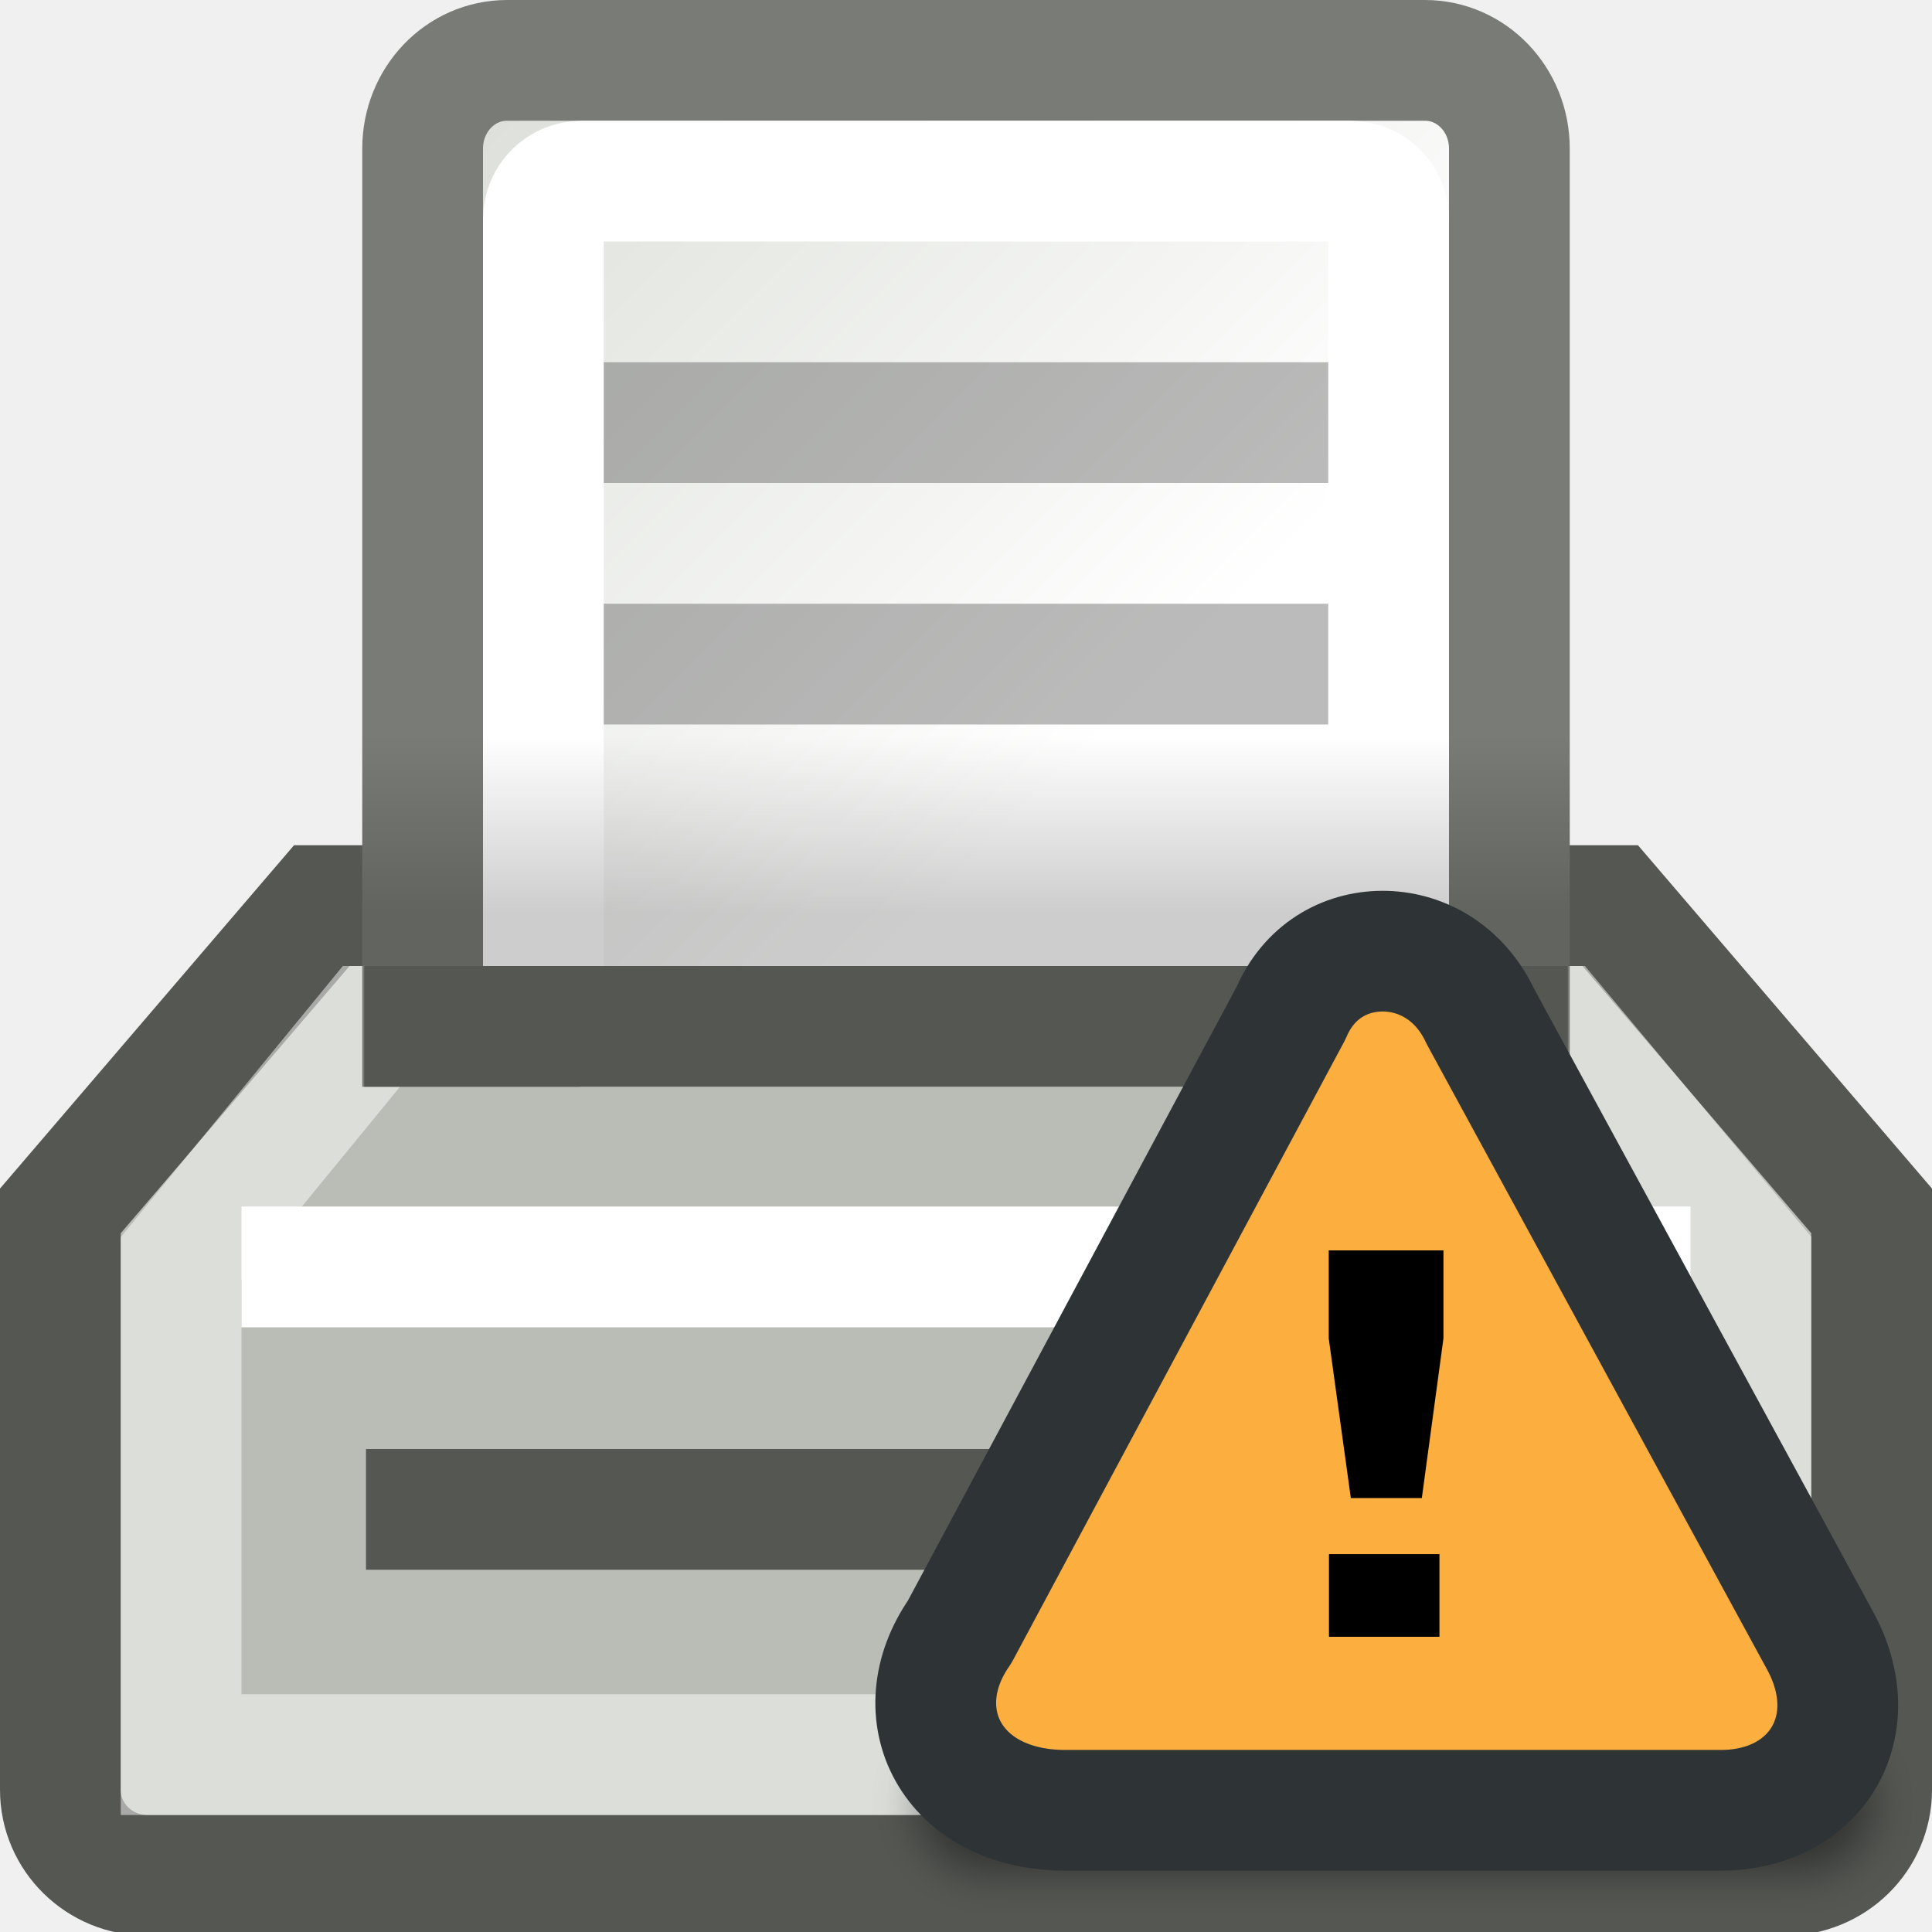
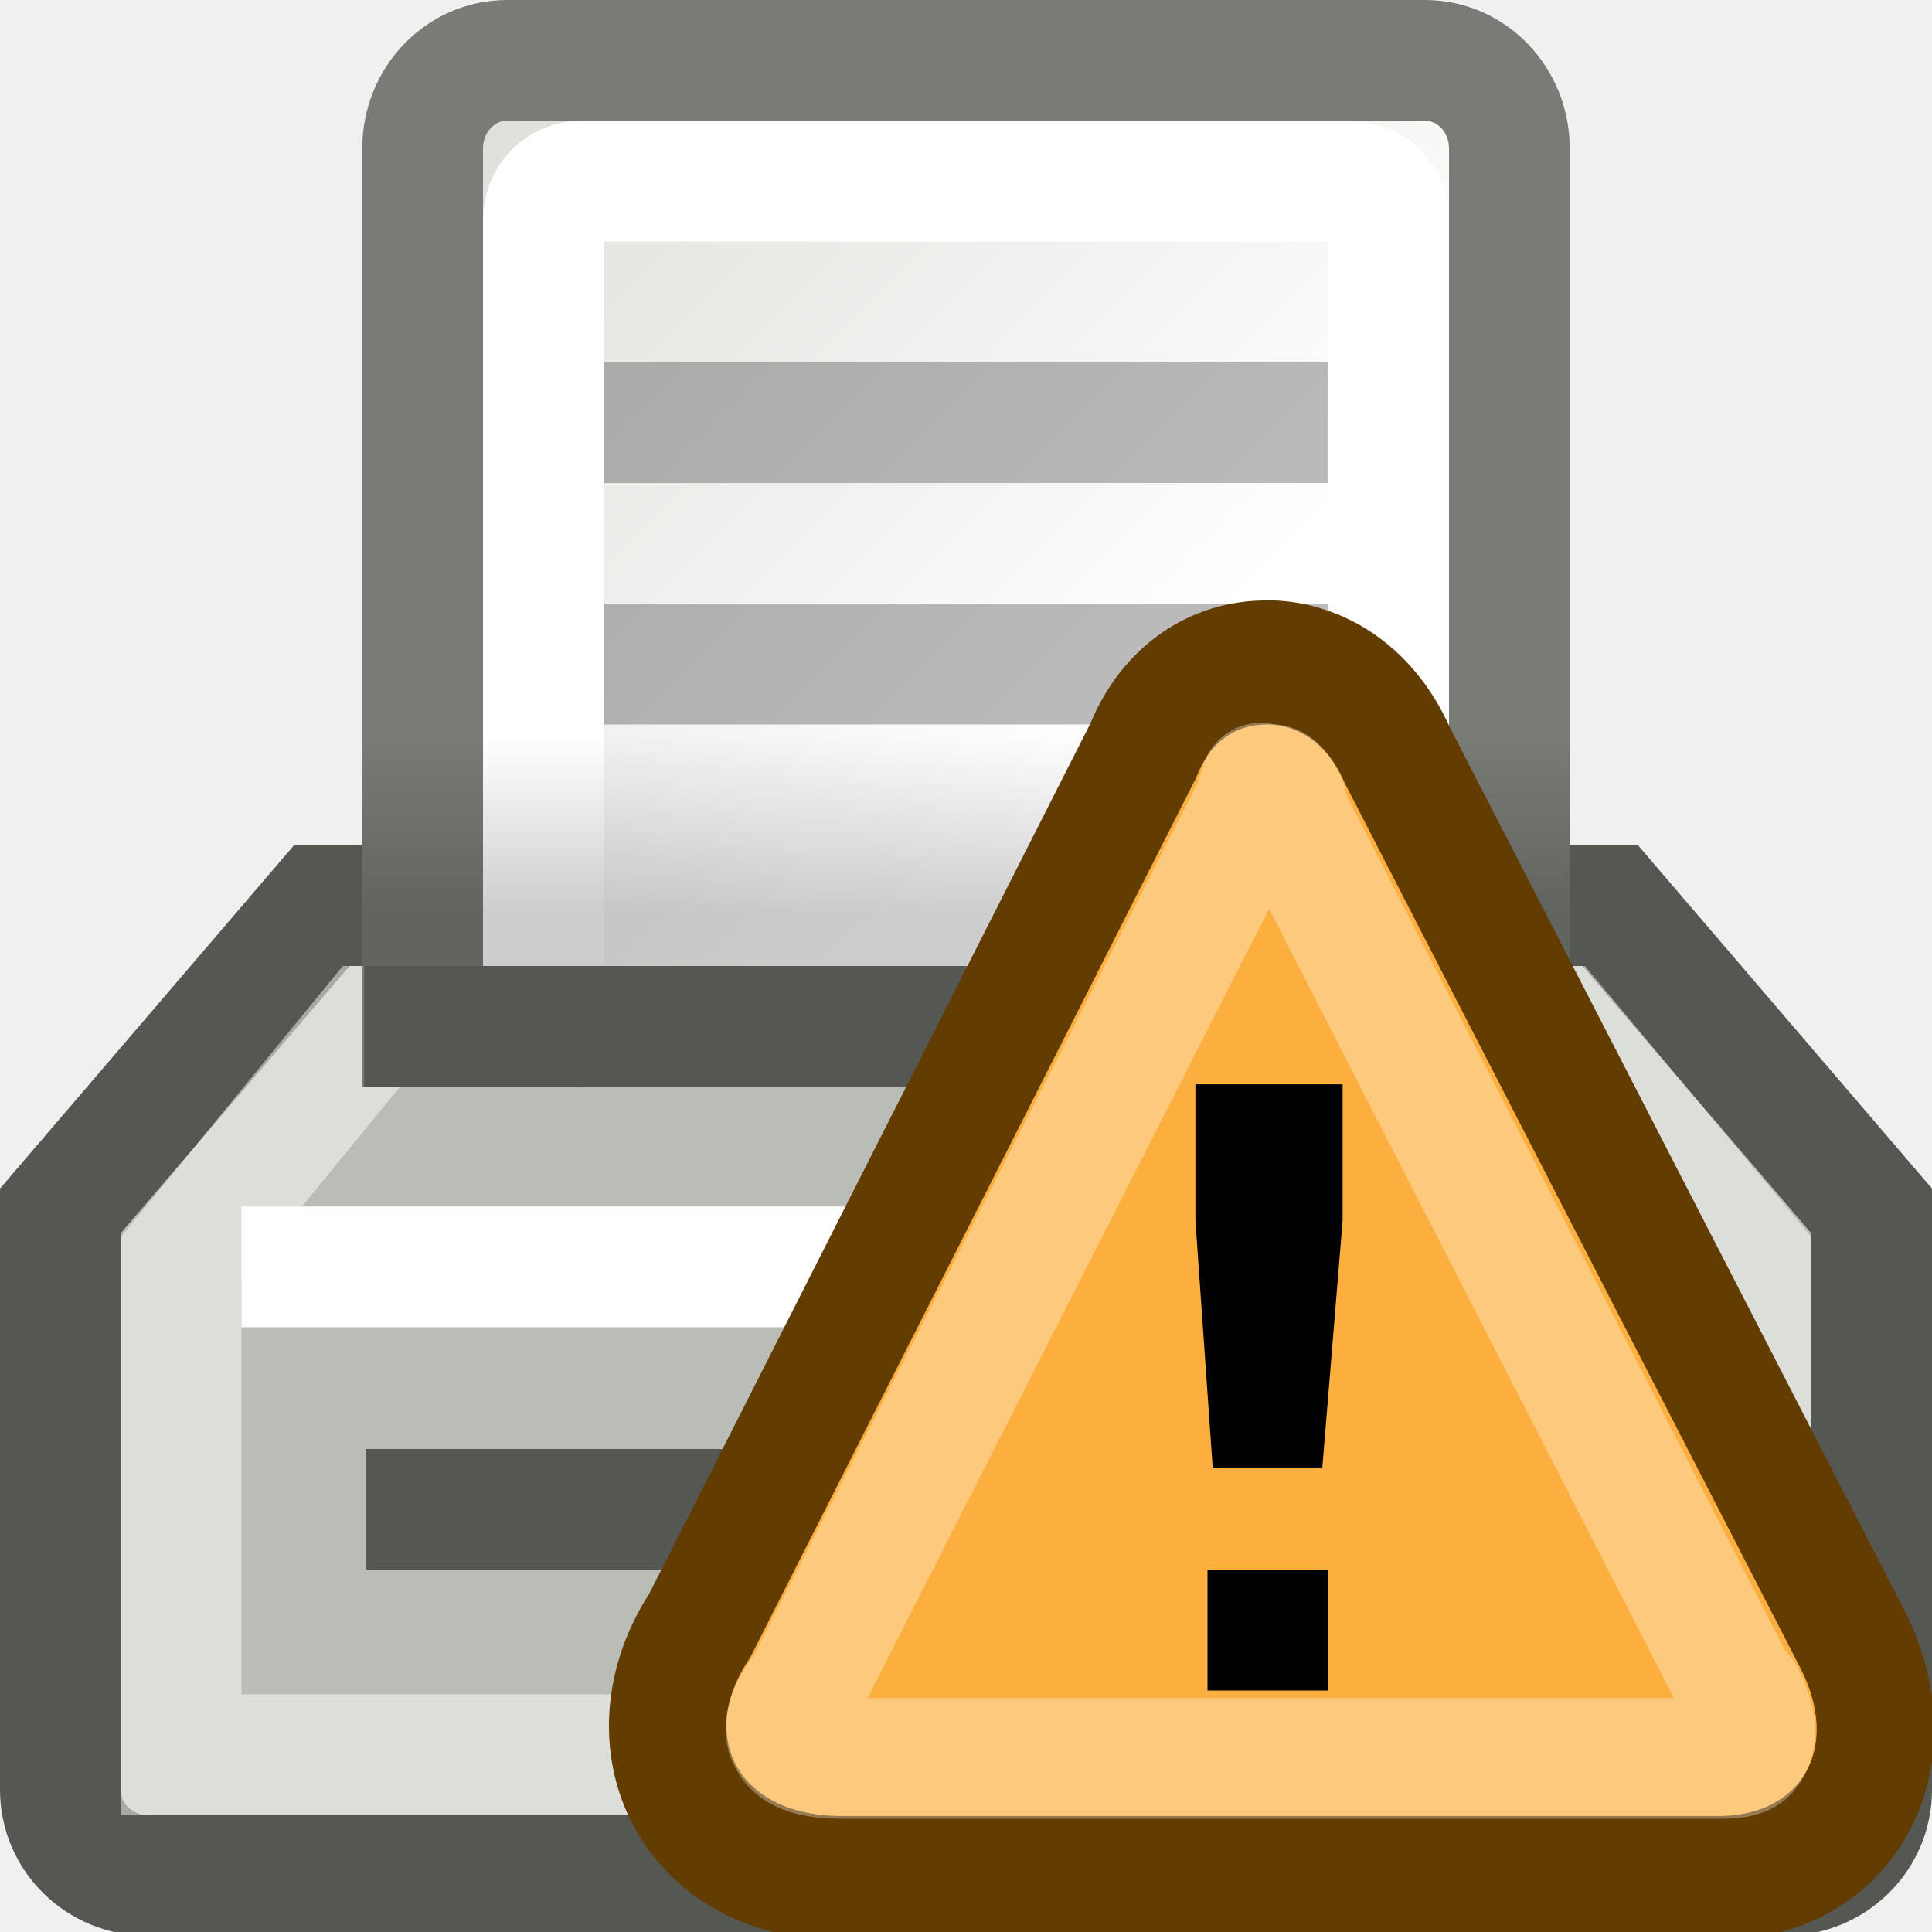
<svg xmlns="http://www.w3.org/2000/svg" xmlns:xlink="http://www.w3.org/1999/xlink" width="16" height="16" id="svg4908" version="1.0">
  <defs id="defs4910">
    <linearGradient id="linearGradient6093">
      <stop style="stop-color:#000000;stop-opacity:1;" offset="0" id="stop6095" />
      <stop style="stop-color:#000000;stop-opacity:0;" offset="1" id="stop6097" />
    </linearGradient>
    <linearGradient id="linearGradient6056">
      <stop id="stop6058" offset="0" style="stop-color:#ffffff;stop-opacity:1" />
      <stop id="stop6060" offset="1" style="stop-color:#d3d7cf;stop-opacity:1" />
    </linearGradient>
    <linearGradient xlink:href="#linearGradient6056" id="linearGradient5966" x1="13.841" y1="9.147" x2="4.476" y2="-0.641" gradientUnits="userSpaceOnUse" gradientTransform="matrix(0.6923078,0,0,0.7231216,-0.3076923,-0.5846825)" />
    <linearGradient xlink:href="#linearGradient6093" id="linearGradient6099" x1="11.562" y1="11.125" x2="11.562" y2="8.179" gradientUnits="userSpaceOnUse" gradientTransform="matrix(0.7142859,0,0,0.5,-0.5714286,1.999999)" />
    <filter id="filter5670" height="1.772" y="-0.386" width="1.11" x="-0.055">
      <feGaussianBlur id="feGaussianBlur5672" stdDeviation="0.966" />
    </filter>
    <radialGradient gradientUnits="userSpaceOnUse" gradientTransform="matrix(2.170413,0,0,2.060262,-28.0988,-25.44633)" r="19.95" fy="24" fx="24.008" cy="24" cx="24.008" id="radialGradient5203" xlink:href="#linearGradient5197" />
    <radialGradient gradientUnits="userSpaceOnUse" gradientTransform="matrix(1,0,0,0.3064516,0,27.95708)" r="16.44" fy="40.31" fx="24.572" cy="40.31" cx="24.572" id="radialGradient5321" xlink:href="#linearGradient5315" />
    <radialGradient r="20.5" fy="14.161" fx="25" cy="14.161" cx="25" gradientTransform="matrix(3.251928,0,0,3.251928,-56.29819,-31.88991)" gradientUnits="userSpaceOnUse" id="radialGradient5301" xlink:href="#linearGradient5285" />
    <linearGradient id="linearGradient5939">
      <stop style="stop-color:#fce94f;stop-opacity:1;" offset="0" id="stop5941" />
      <stop id="stop5947" offset="0.5" style="stop-color:#fce94f;stop-opacity:0;" />
      <stop style="stop-color:#fce94f;stop-opacity:1" offset="1" id="stop5943" />
    </linearGradient>
    <linearGradient id="linearGradient5753">
      <stop style="stop-color:#ffffff;stop-opacity:0.238;" offset="0" id="stop5755" />
      <stop id="stop6070" offset="0.566" style="stop-color:#ffffff;stop-opacity:1;" />
      <stop style="stop-color:#ffffff;stop-opacity:0.448;" offset="1" id="stop5757" />
    </linearGradient>
    <linearGradient id="linearGradient5711">
      <stop id="stop5713" offset="0" style="stop-color:#999999;stop-opacity:1;" />
      <stop id="stop5715" offset="1" style="stop-color:#757575;stop-opacity:0.41;" />
    </linearGradient>
    <linearGradient id="linearGradient5607">
      <stop style="stop-color:#9ea399;stop-opacity:1;" offset="0" id="stop5609" />
      <stop style="stop-color:#cccfca;stop-opacity:1;" offset="1" id="stop5611" />
    </linearGradient>
    <linearGradient id="linearGradient5459">
      <stop style="stop-color:#ffffff;stop-opacity:1;" offset="0" id="stop5461" />
      <stop style="stop-color:#ffffff;stop-opacity:0;" offset="1" id="stop5463" />
    </linearGradient>
    <linearGradient id="linearGradient5219">
      <stop style="stop-color:#707b5d;stop-opacity:1;" offset="0" id="stop5221" />
      <stop id="stop5227" offset="0.409" style="stop-color:#a2ac90;stop-opacity:1;" />
      <stop style="stop-color:#303427;stop-opacity:1;" offset="1" id="stop5223" />
    </linearGradient>
    <linearGradient id="linearGradient5190">
      <stop id="stop5194" offset="0" style="stop-color:#7b866c;stop-opacity:1;" />
      <stop id="stop5192" offset="1" style="stop-color:#3c3c3c;stop-opacity:1;" />
    </linearGradient>
    <linearGradient id="linearGradient2990">
      <stop style="stop-color:#3465a4;stop-opacity:1;" offset="0" id="stop2992" />
      <stop style="stop-color:#3465a4;stop-opacity:0;" offset="1" id="stop2994" />
    </linearGradient>
    <linearGradient id="linearGradient4712">
      <stop style="stop-color:#5b8ccb;stop-opacity:1;" offset="0" id="stop4714" />
      <stop style="stop-color:#3465a4;stop-opacity:1;" offset="1" id="stop4716" />
    </linearGradient>
    <linearGradient id="linearGradient4694">
      <stop style="stop-color:#e9f1f8;stop-opacity:1;" offset="0" id="stop4696" />
      <stop style="stop-color:#376ba3;stop-opacity:0.839;" offset="1" id="stop4698" />
    </linearGradient>
    <linearGradient id="linearGradient20210">
      <stop style="stop-color:#000000;stop-opacity:0.515;" offset="0" id="stop20212" />
      <stop id="stop20218" offset="0.552" style="stop-color:#000000;stop-opacity:0.144;" />
      <stop style="stop-color:#000000;stop-opacity:0;" offset="1" id="stop20214" />
    </linearGradient>
    <linearGradient id="linearGradient10591">
      <stop style="stop-color:#cad0c6;stop-opacity:1;" offset="0" id="stop10593" />
      <stop id="stop10599" offset="0.5" style="stop-color:#eaece9;stop-opacity:1;" />
      <stop style="stop-color:#c5cbc0;stop-opacity:1;" offset="1" id="stop10595" />
    </linearGradient>
    <linearGradient id="linearGradient9845">
      <stop style="stop-color:#ffffff;stop-opacity:1;" offset="0" id="stop9847" />
      <stop style="stop-color:#ffffff;stop-opacity:0.495;" offset="1" id="stop9849" />
    </linearGradient>
    <linearGradient id="linearGradient5881">
      <stop style="stop-color:#fffac7;stop-opacity:1;" offset="0" id="stop5883" />
      <stop id="stop5885" offset="1" style="stop-color:#fff8b2;stop-opacity:1;" />
    </linearGradient>
    <linearGradient id="linearGradient6089">
      <stop id="stop6091" offset="0" style="stop-color:#000000;stop-opacity:1;" />
      <stop style="stop-color:#000000;stop-opacity:0.172;" offset="0.5" id="stop25078" />
      <stop id="stop6093" offset="1" style="stop-color:#000000;stop-opacity:1;" />
    </linearGradient>
    <linearGradient id="linearGradient6215">
      <stop style="stop-color:#ead200;stop-opacity:1;" offset="0" id="stop6217" />
      <stop id="stop6219" offset="0.101" style="stop-color:#fff16a;stop-opacity:1;" />
      <stop style="stop-color:#b5a300;stop-opacity:1;" offset="0.888" id="stop6221" />
      <stop style="stop-color:#e8d000;stop-opacity:1;" offset="1" id="stop6223" />
    </linearGradient>
    <linearGradient id="linearGradient5285">
      <stop style="stop-color:#ff4141;stop-opacity:1;" offset="0" id="stop5289" />
      <stop style="stop-color:#cc0000;stop-opacity:1;" offset="1" id="stop5287" />
    </linearGradient>
    <linearGradient id="linearGradient5315">
      <stop id="stop5317" offset="0" style="stop-color:#000000;stop-opacity:1;" />
      <stop id="stop5319" offset="1" style="stop-color:#000000;stop-opacity:0;" />
    </linearGradient>
    <linearGradient id="linearGradient5197">
      <stop id="stop5199" offset="0" style="stop-color:#ffffff;stop-opacity:1;" />
      <stop id="stop5201" offset="1" style="stop-color:#ffffff;stop-opacity:0;" />
    </linearGradient>
  </defs>
  <g id="layer1">
    <path style="opacity:1;fill:#babdb6;fill-opacity:1;stroke:#555753;stroke-width:1;stroke-linecap:round;stroke-linejoin:miter;stroke-miterlimit:4;stroke-dashoffset:0;stroke-opacity:1" d="M 2.665,7.5 L 13.335,7.5 L 15.5,10.028 L 15.5,14.822 C 15.5,15.215 15.178,15.531 14.778,15.531 L 1.222,15.531 C 0.822,15.531 0.5,15.215 0.5,14.822 L 0.5,10.028 L 2.665,7.5 z " id="rect4923" />
    <path style="opacity:0.495;fill:none;fill-rule:evenodd;stroke:#ffffff;stroke-width:1px;stroke-linecap:butt;stroke-linejoin:miter;stroke-opacity:1" d="M 1.5,14.531 L 1.5,10.424 L 3.076,8.5 L 12.892,8.5 L 14.5,10.424 L 14.5,14.531 L 1.5,14.531 z " id="path5915" />
    <path style="opacity:1;fill:url(#linearGradient5966);fill-opacity:1;stroke:#797c76;stroke-width:1;stroke-linecap:round;stroke-linejoin:miter;stroke-miterlimit:4;stroke-dashoffset:0;stroke-opacity:1" d="M 4.199,0.5 L 11.801,0.5 C 12.188,0.5 12.5,0.826 12.5,1.231 L 12.5,8.5 L 3.5,8.5 L 3.5,1.231 C 3.5,0.826 3.812,0.5 4.199,0.5 z " id="rect5952" />
    <rect style="opacity:1;fill:none;fill-opacity:1;stroke:#ffffff;stroke-width:1;stroke-linecap:round;stroke-linejoin:miter;stroke-miterlimit:4;stroke-dasharray:none;stroke-dashoffset:0;stroke-opacity:1" id="rect5968" width="7" height="7" x="4.5" y="1.5" rx="0.316" ry="0.316" />
    <rect style="opacity:0.266;fill:#000000;fill-opacity:1;stroke:none;stroke-width:1;stroke-linecap:round;stroke-linejoin:miter;stroke-miterlimit:4;stroke-dasharray:none;stroke-dashoffset:0;stroke-opacity:1" id="rect5975" width="6" height="1" x="5" y="3" rx="0" ry="0" />
    <rect style="opacity:0.266;fill:#000000;fill-opacity:1;stroke:none;stroke-width:1;stroke-linecap:round;stroke-linejoin:miter;stroke-miterlimit:4;stroke-dasharray:none;stroke-dashoffset:0;stroke-opacity:1" id="rect5979" width="6" height="1" x="5" y="5" rx="0" ry="0" />
    <rect style="opacity:0.196;fill:url(#linearGradient6099);fill-opacity:1;stroke:none;stroke-width:1;stroke-linecap:round;stroke-linejoin:miter;stroke-miterlimit:4;stroke-dasharray:none;stroke-dashoffset:0;stroke-opacity:1" id="rect6091" width="10" height="2" x="3" y="6" />
    <path style="fill:none;fill-rule:evenodd;stroke:#ffffff;stroke-width:1px;stroke-linecap:butt;stroke-linejoin:miter;stroke-opacity:1" d="M 2,10.492 L 14,10.492" id="path5911" />
    <path style="fill:none;fill-rule:evenodd;stroke:#555753;stroke-width:1px;stroke-linecap:butt;stroke-linejoin:miter;stroke-opacity:1" d="M 3.016,8.5 L 12.984,8.5" id="path5913" />
    <path style="fill:none;fill-rule:evenodd;stroke:#555753;stroke-width:1px;stroke-linecap:butt;stroke-linejoin:miter;stroke-opacity:1" d="M 3.031,12.5 L 13,12.5" id="path4922" />
    <g id="g4574">
      <rect transform="matrix(0.188056,0,0,0.188056,6.96696,6.872932)" ry="3" rx="3" y="39.875" x="3.375" height="6" width="42" id="rect5215" style="opacity:0.408;fill:#000000;fill-opacity:1;fill-rule:evenodd;stroke:none;stroke-width:1;stroke-linecap:square;stroke-linejoin:round;marker:none;marker-start:none;marker-mid:none;marker-end:none;stroke-miterlimit:10;stroke-dasharray:none;stroke-dashoffset:0;stroke-opacity:1;visibility:visible;display:inline;overflow:visible;filter:url(#filter5670);enable-background:accumulate" />
-       <path transform="matrix(0.9654718,0,0,0.964734,14.28261,-9.096468)" xlink:href="#path4616" style="fill:#fcaf3e;fill-opacity:1;fill-rule:evenodd;stroke:#2e3436;stroke-width:1.036;stroke-linecap:square;stroke-linejoin:round;marker:none;marker-start:none;marker-mid:none;marker-end:none;stroke-miterlimit:10;stroke-dasharray:none;stroke-dashoffset:0;stroke-opacity:1;visibility:visible;display:inline;overflow:visible;enable-background:accumulate" id="path5205" d="M -2.938,17.594 C -3.261,17.596 -3.568,17.77 -3.719,18.125 L -6.562,23.438 C -7.05,24.139 -6.634,24.969 -5.656,24.969 L -0.031,24.969 C 0.782,24.969 1.228,24.247 0.812,23.5 L -2.094,18.156 C -2.274,17.769 -2.614,17.592 -2.938,17.594 z" />
+       <path xlink:href="#path4616" style="fill:#fcaf3e;fill-opacity:1;fill-rule:evenodd;stroke:#633c02;stroke-width:0.753;stroke-linecap:square;stroke-linejoin:round;stroke-miterlimit:10;stroke-opacity:1;stroke-dasharray:none;stroke-dashoffset:0;marker:none;visibility:visible;display:inline;overflow:visible;enable-background:accumulate" id="path5205" d="m -2.938,17.594 c -0.324,0.002 -0.63,0.176 -0.781,0.531 l -2.844,5.312 c -0.488,0.701 -0.071,1.531 0.906,1.531 l 5.625,0 c 0.813,0 1.26,-0.722 0.844,-1.469 l -2.906,-5.344 c -0.18,-0.387 -0.52,-0.565 -0.844,-0.562 z" transform="matrix(1.292591,0,0,1.365157,14.27756,-18.53202)" />
      <path id="path5195" d="M 11.469,7.919 C 11.221,7.921 10.984,8.052 10.863,8.336 C 10.862,8.342 10.86,8.348 10.857,8.354 L 8.007,13.637 C 8.004,13.643 8,13.649 7.995,13.655 C 7.788,13.952 7.782,14.239 7.907,14.46 C 8.033,14.68 8.304,14.854 8.736,14.854 L 14.354,14.854 C 14.7,14.854 14.935,14.708 15.053,14.501 C 15.172,14.294 15.18,14.013 15,13.69 C 15,13.688 15,13.686 15,13.684 L 12.121,8.377 C 12.119,8.374 12.117,8.37 12.115,8.366 C 11.965,8.043 11.716,7.917 11.469,7.919 z" style="opacity:0.408;fill:none;fill-opacity:1;fill-rule:evenodd;stroke:#200000;stroke-width:0.188;stroke-linecap:square;stroke-linejoin:round;marker:none;marker-start:none;marker-mid:none;marker-end:none;stroke-miterlimit:10;stroke-dashoffset:0;stroke-opacity:0;visibility:visible;display:inline;overflow:visible;enable-background:accumulate" />
-       <path id="text5674" d="M 11.954,10.355 L 11.004,10.355 L 11.004,11.084 L 11.187,12.406 L 11.775,12.406 L 11.954,11.084 L 11.954,10.355 M 11.921,12.871 L 11.006,12.871 L 11.006,13.555 L 11.921,13.555 L 11.921,12.871" style="font-size:19.558px;font-style:normal;font-variant:normal;font-weight:normal;font-stretch:normal;text-align:start;line-height:125%;writing-mode:lr-tb;text-anchor:start;fill:#000000;fill-opacity:1;stroke:none;stroke-width:1px;stroke-linecap:butt;stroke-linejoin:miter;stroke-opacity:1;font-family:Arial Black" />
+       <path id="text5674" d="m 11.119,8.98 -1.219,0 0,1.128 0.143,2.045 0.908,0 0.168,-2.045 0,-1.128 M 11,13 l -1,0 0,1 1,0" style="font-size:19.558px;font-style:normal;font-variant:normal;font-weight:normal;font-stretch:normal;text-align:start;line-height:125%;writing-mode:lr-tb;text-anchor:start;fill:#000000;fill-opacity:1;stroke:none;font-family:Arial Black" />
+       <path xlink:href="#path5205" style="fill:none;stroke:#ffffff;stroke-width:1;stroke-linecap:square;stroke-linejoin:round;stroke-miterlimit:10;stroke-opacity:1;stroke-dasharray:none;stroke-dashoffset:0;marker:none;visibility:visible;display:inline;overflow:visible;enable-background:accumulate;opacity:0.322" id="path7004" d="m 10.469,6.5 c -0.054,3.667e-4 0.003,-0.068 -0.062,0.094 A 1.002,1.002 0 0 1 10.375,6.688 l -3.688,7.25 A 1.002,1.002 0 0 1 6.625,14.031 c -0.141,0.214 -0.128,0.311 -0.094,0.375 0.034,0.064 0.106,0.156 0.438,0.156 l 7.281,0 c 0.214,0 0.225,-0.048 0.25,-0.094 0.025,-0.046 0.079,-0.17 -0.062,-0.438 a 1.002,1.002 0 0 1 -0.031,0 l -3.75,-7.312 a 1.002,1.002 0 0 1 0,-0.062 C 10.57,6.461 10.524,6.5 10.469,6.5 z" />
    </g>
  </g>
</svg>
